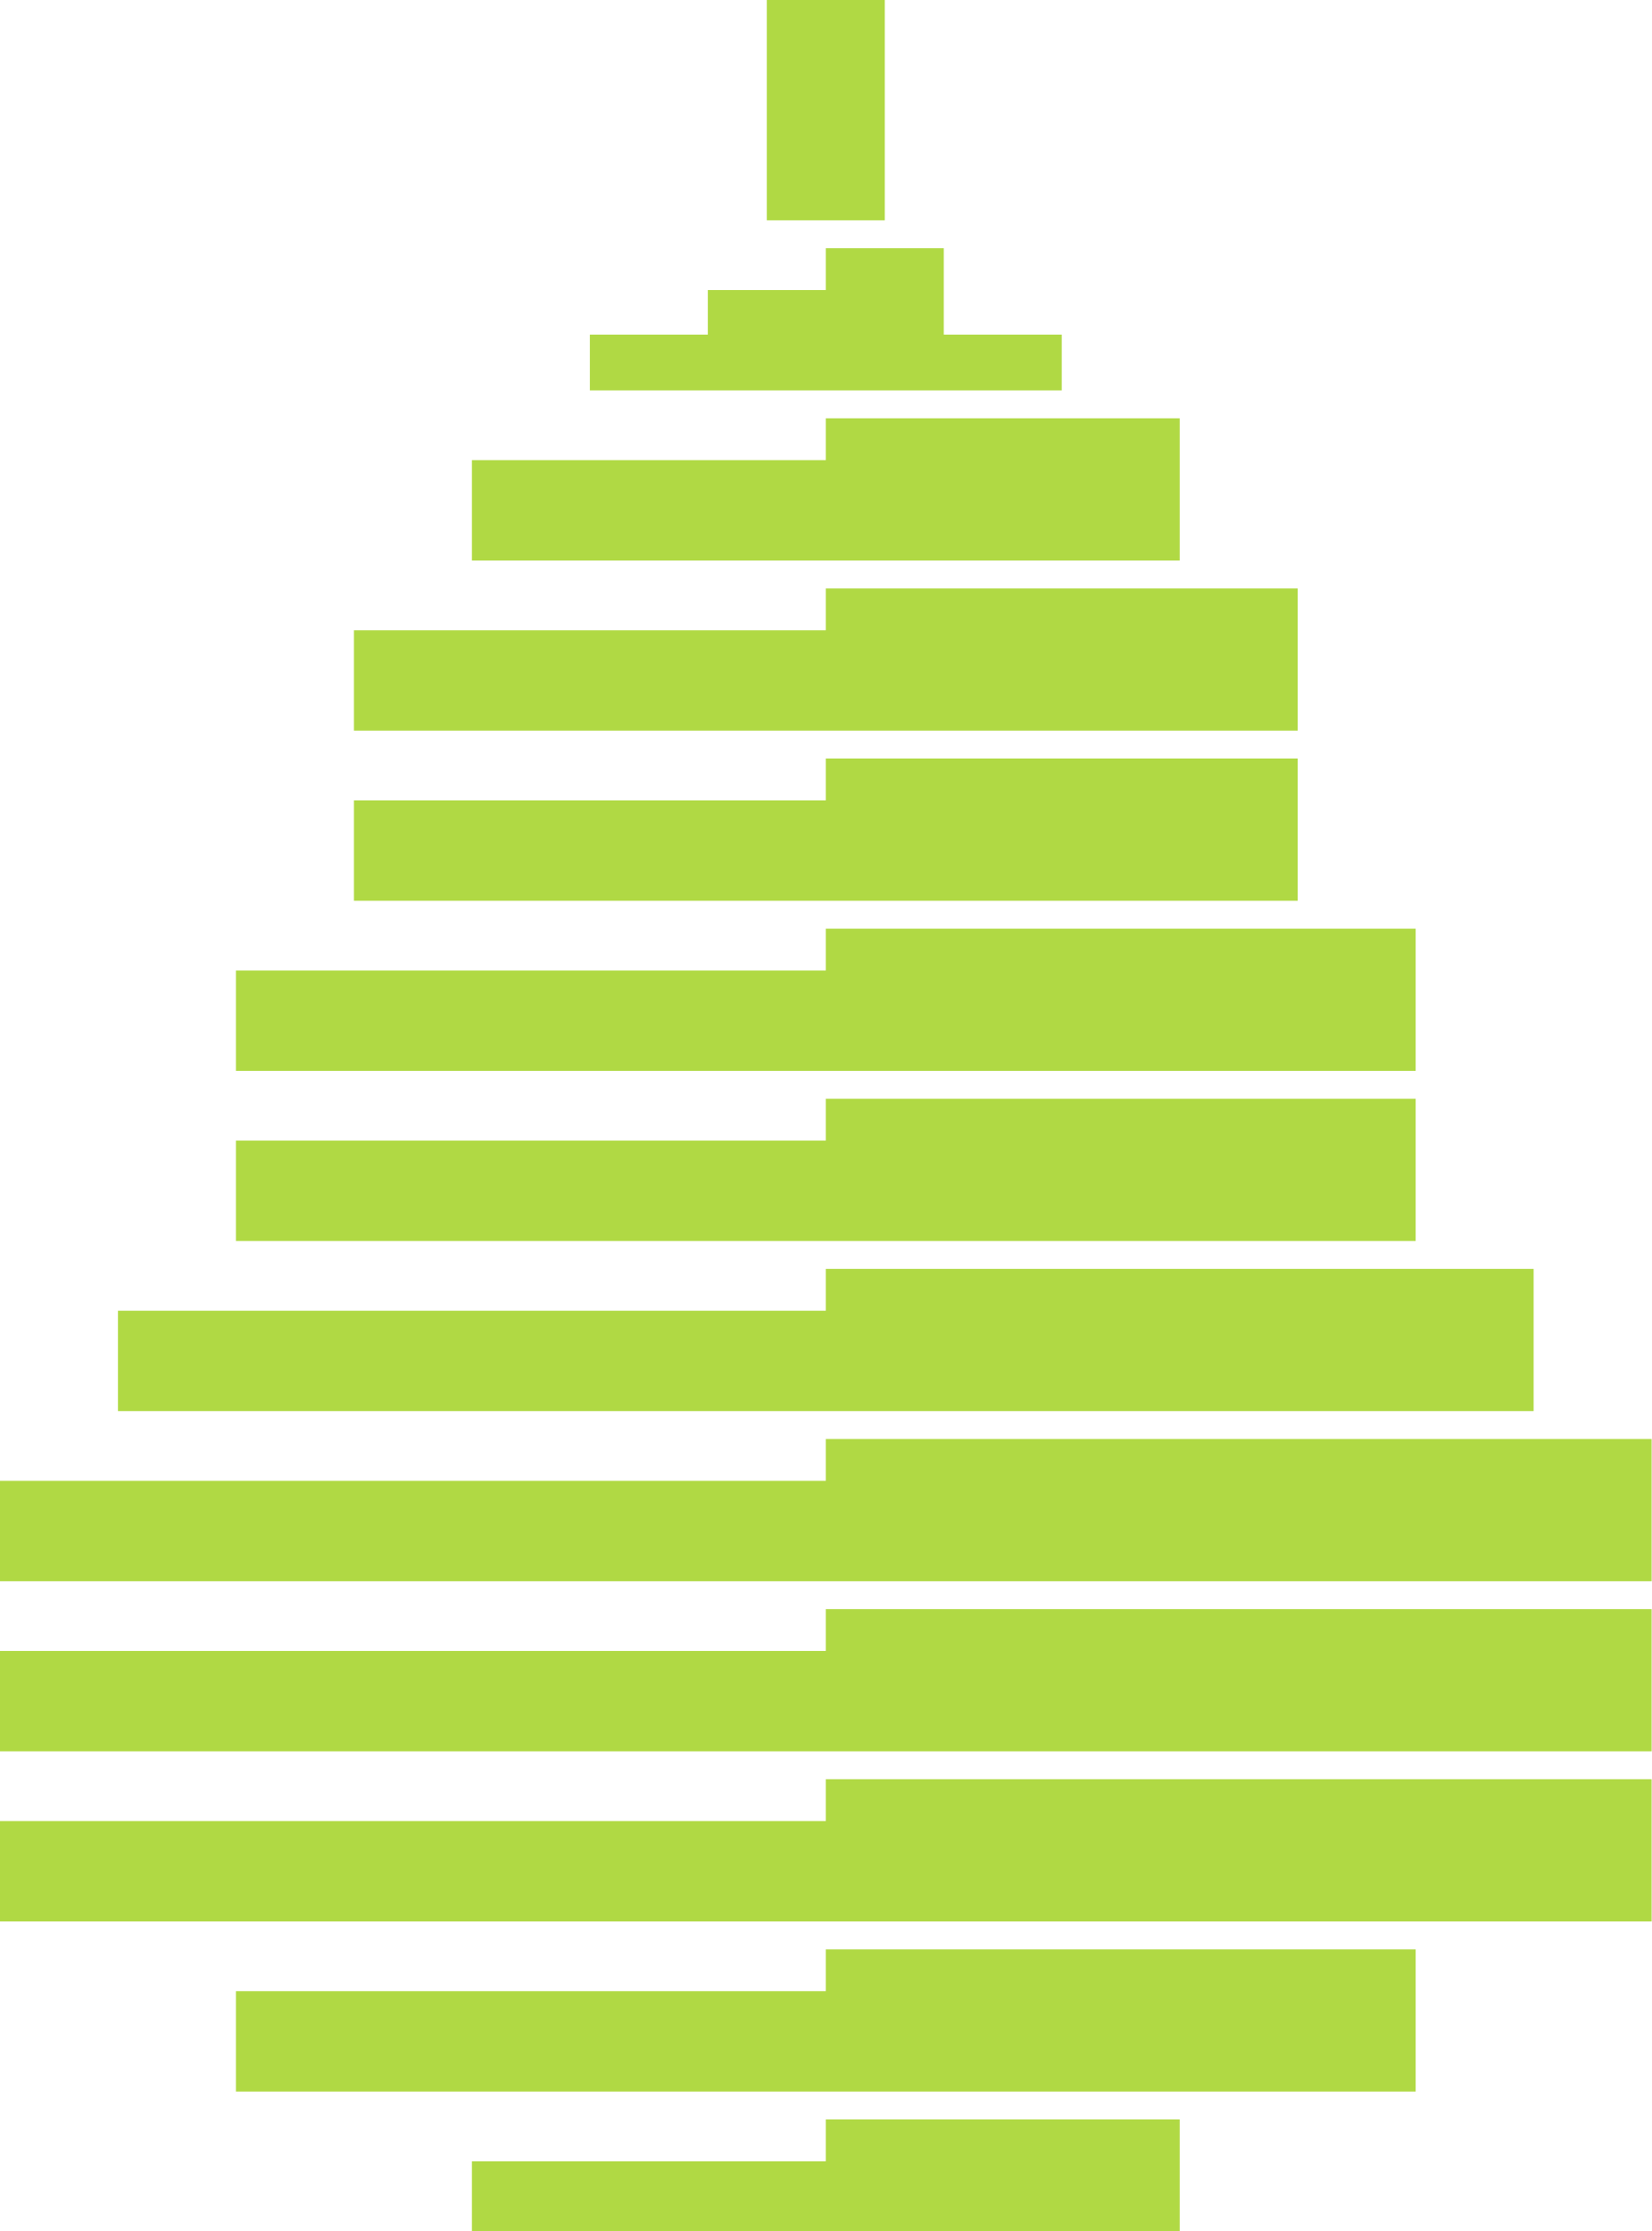
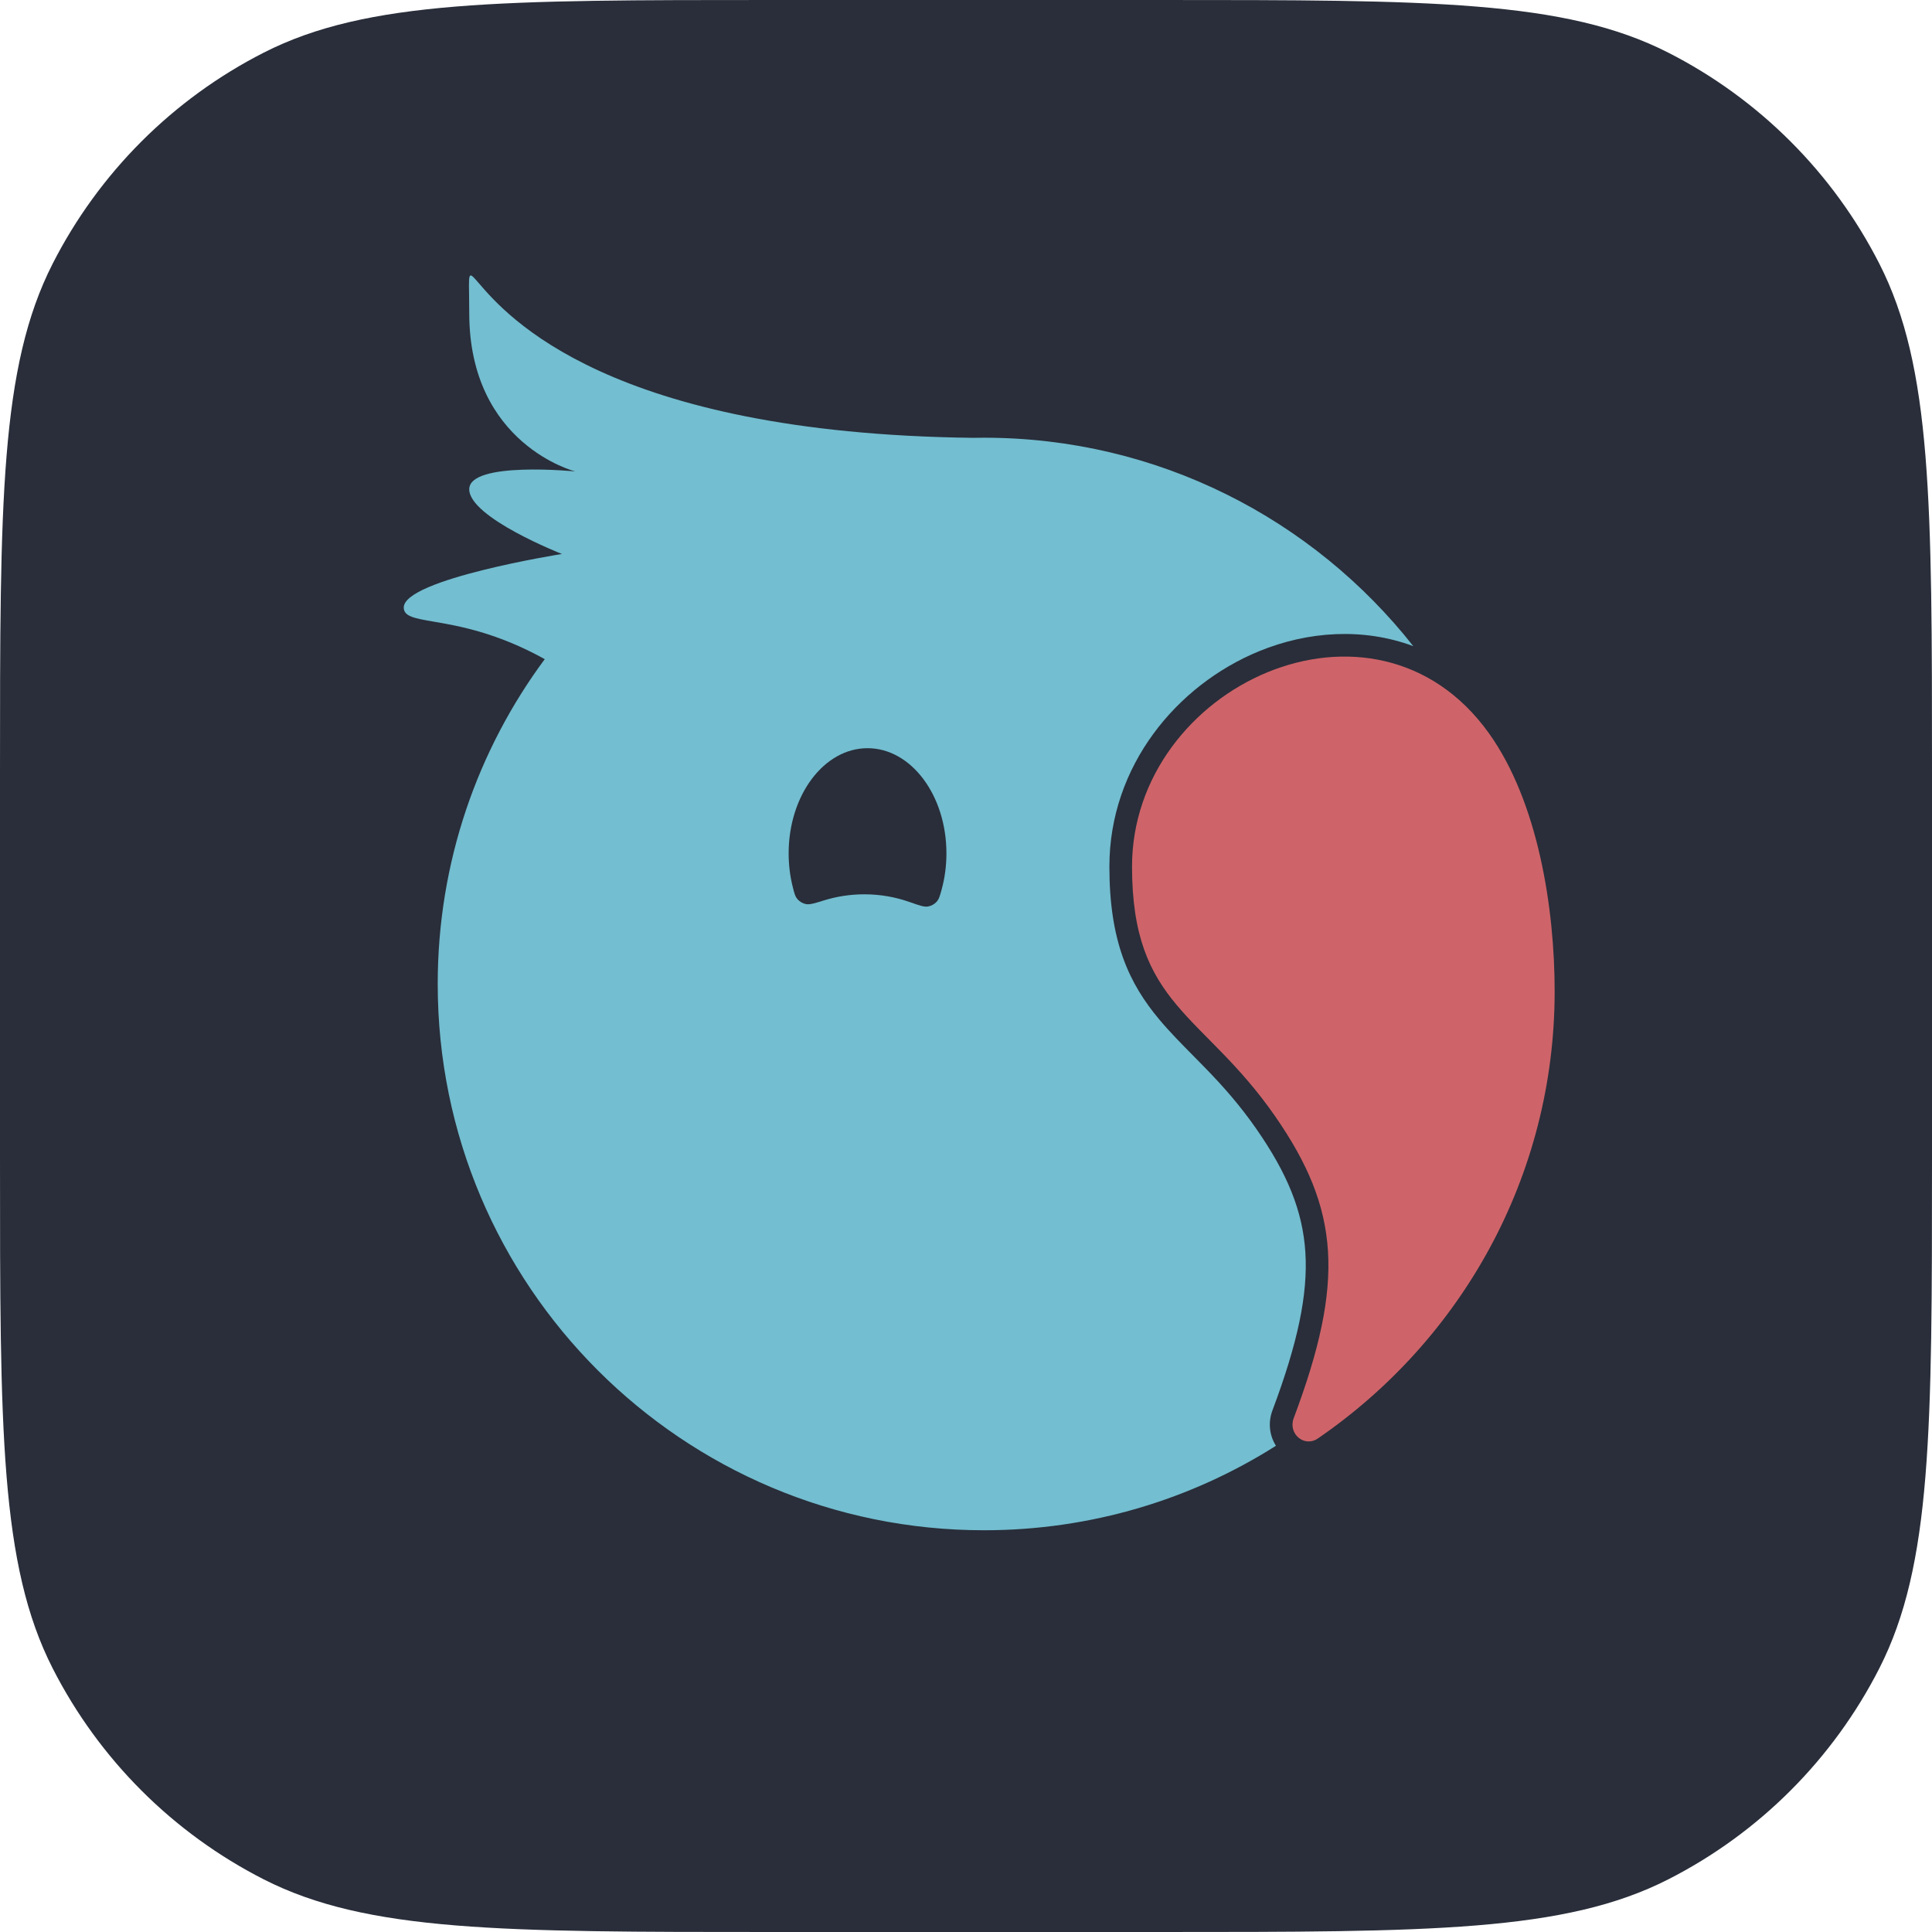
- <svg xmlns="http://www.w3.org/2000/svg" width="265" height="358" viewBox="0 0 265 358" fill="none">
-   <path d="M123.036 0H141.964V35.352H123.036V0Z" fill="#B0D944" />
-   <path d="M113.572 46.54V53.7H94.643V62.65H170.357V53.7H151.429V39.827H132.5V46.54H113.572Z" fill="#B0D944" />
-   <path d="M189.286 67.125H132.5V73.837H75.714V89.947H189.286V67.125Z" fill="#B0D944" />
-   <path d="M208.214 94.422H132.5V101.135H56.786V117.245H208.214V94.422Z" fill="#B0D944" />
-   <path d="M208.214 121.72H132.5V128.433H56.786V144.543H208.214V121.72Z" fill="#B0D944" />
-   <path d="M227.143 149.018H132.5V155.73H37.857V171.84H227.143V149.018Z" fill="#B0D944" />
-   <path d="M227.143 176.315H132.5V183.028H37.857V199.138H227.143V176.315Z" fill="#B0D944" />
-   <path d="M246.071 203.613H132.5V210.325H18.929V226.435H246.071V203.613Z" fill="#B0D944" />
-   <path d="M265 230.91H132.5V237.623H0V253.733H265V230.91Z" fill="#B0D944" />
-   <path d="M265 258.208H132.5V264.92H0V281.03H265V258.208Z" fill="#B0D944" />
-   <path d="M265 285.505H132.5V292.218H0V308.328H265V285.505Z" fill="#B0D944" />
-   <path d="M227.143 312.803H132.5V319.515H37.857V335.625H227.143V312.803Z" fill="#B0D944" />
-   <path d="M189.286 340.1H132.5V346.812H75.714V358H189.286V340.1Z" fill="#B0D944" />
+ <svg xmlns="http://www.w3.org/2000/svg" width="512" height="512" fill="none" viewBox="0 0 512 512">
+   <path d="M0 204.8C0 133.113 0 97.27 13.951 69.889C26.223 45.804 45.804 26.223 69.889 13.951C97.27 0 133.113 0 204.8 0H307.2C378.887 0 414.73 0 442.111 13.951C466.196 26.223 485.777 45.804 498.049 69.889C512 97.27 512 133.113 512 204.8V307.2C512 378.887 512 414.73 498.049 442.111C485.777 466.196 466.196 485.777 442.111 498.049C414.73 512 378.887 512 307.2 512H204.8C133.113 512 97.27 512 69.889 498.049C45.804 485.777 26.223 466.196 13.951 442.111C0 414.73 0 378.887 0 307.2V204.8Z" fill="#292E3A" />
+   <path fill-rule="evenodd" clip-rule="evenodd" d="M124.307 77.921C124.256 74.649 124.232 73.165 124.671 73.013C125.035 72.887 125.717 73.68 126.967 75.131C134.302 83.65 161.175 114.863 257.851 116.029C258.821 116.01 259.793 116 260.767 116C306.92 116 348.028 137.597 374.537 171.237C361.215 166.275 346.591 167.277 333.655 172.586C311.925 181.504 294 202.906 294 229.66C294 239.416 295.243 247.168 297.592 253.752C299.953 260.374 303.328 265.52 307.204 270.153C309.936 273.417 313.071 276.59 316.205 279.762L316.206 279.762C317.353 280.923 318.501 282.085 319.629 283.25C323.96 287.727 328.466 292.718 332.971 299.206C341.175 311.02 345.238 320.926 345.936 331.876C346.644 343.006 343.924 355.887 337.225 373.734C335.953 377.122 336.488 380.524 338.138 383.147C315.757 397.326 289.221 405.534 260.767 405.534C180.814 405.534 116 340.72 116 260.767C116 228.524 126.541 198.743 144.364 174.682C131.65 167.616 121.466 165.865 114.961 164.747C109.841 163.866 107 163.378 107 160.997C107 153.482 148.908 146.808 148.908 146.808C148.908 146.808 124.355 137.178 124.355 129.662C124.355 122.147 152.449 124.933 152.449 124.933C152.449 124.933 124.355 117.838 124.355 82.955C124.355 80.947 124.328 79.28 124.307 77.921Z" fill="#73BED0" />
+   <path fill-rule="evenodd" clip-rule="evenodd" d="M241.052 239.045C243.599 239.945 244.873 240.394 245.87 240.239C246.733 240.105 247.56 239.67 248.16 239.035C248.853 238.302 249.097 237.397 249.586 235.586C250.38 232.641 250.813 229.465 250.813 226.154C250.813 210.759 241.453 198.279 229.906 198.279C218.36 198.279 209 210.759 209 226.154C209 229.205 209.367 232.141 210.047 234.888C210.493 236.693 210.716 237.595 211.381 238.337C211.959 238.982 212.759 239.434 213.61 239.596C214.589 239.783 215.864 239.389 218.415 238.6C221.779 237.56 225.355 237 229.062 237C233.266 237 237.302 237.721 241.052 239.045Z" fill="#292E3A" />
+   <path d="M337.9 295.784C318.85 268.348 300 266.644 300 229.66C300 181.799 364.286 151.893 394.608 194.357C407.627 212.589 412 240.719 412 262.721C412 311.852 387.165 355.217 349.252 381.205C345.636 383.684 341.303 379.942 342.842 375.842C356.458 339.57 355.09 320.541 337.9 295.784Z" fill="#CE6469" />
</svg>
